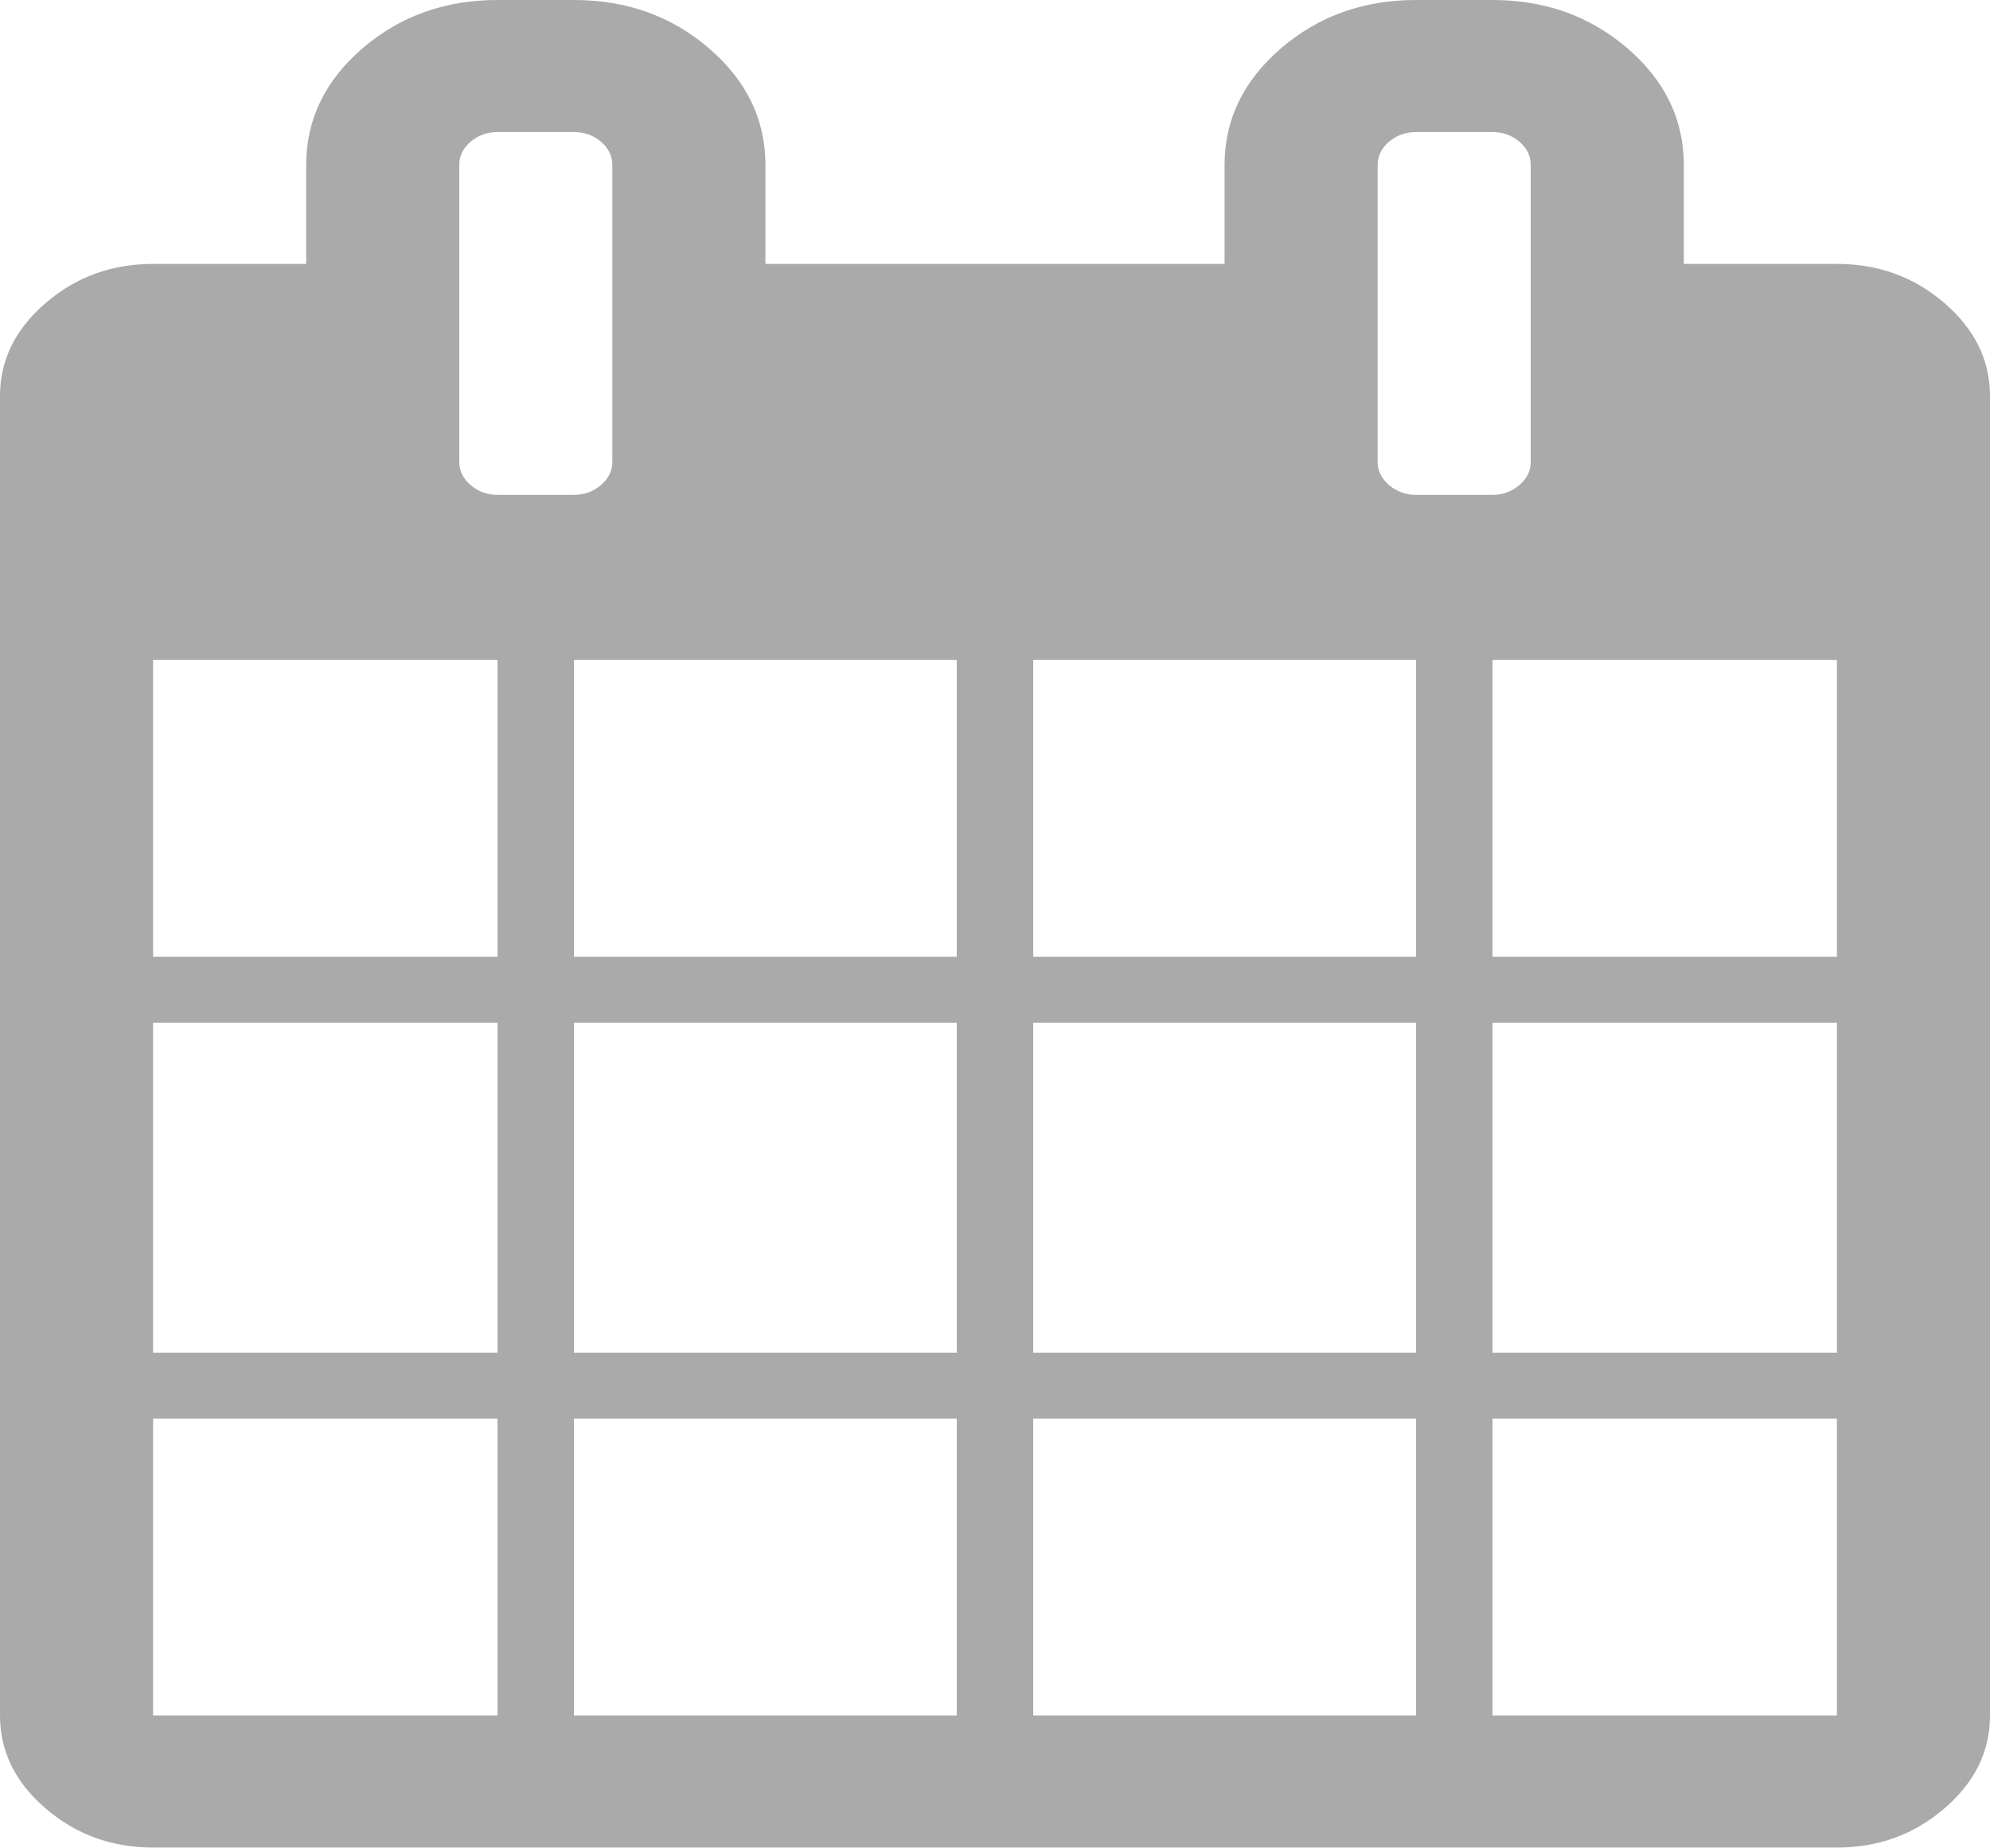
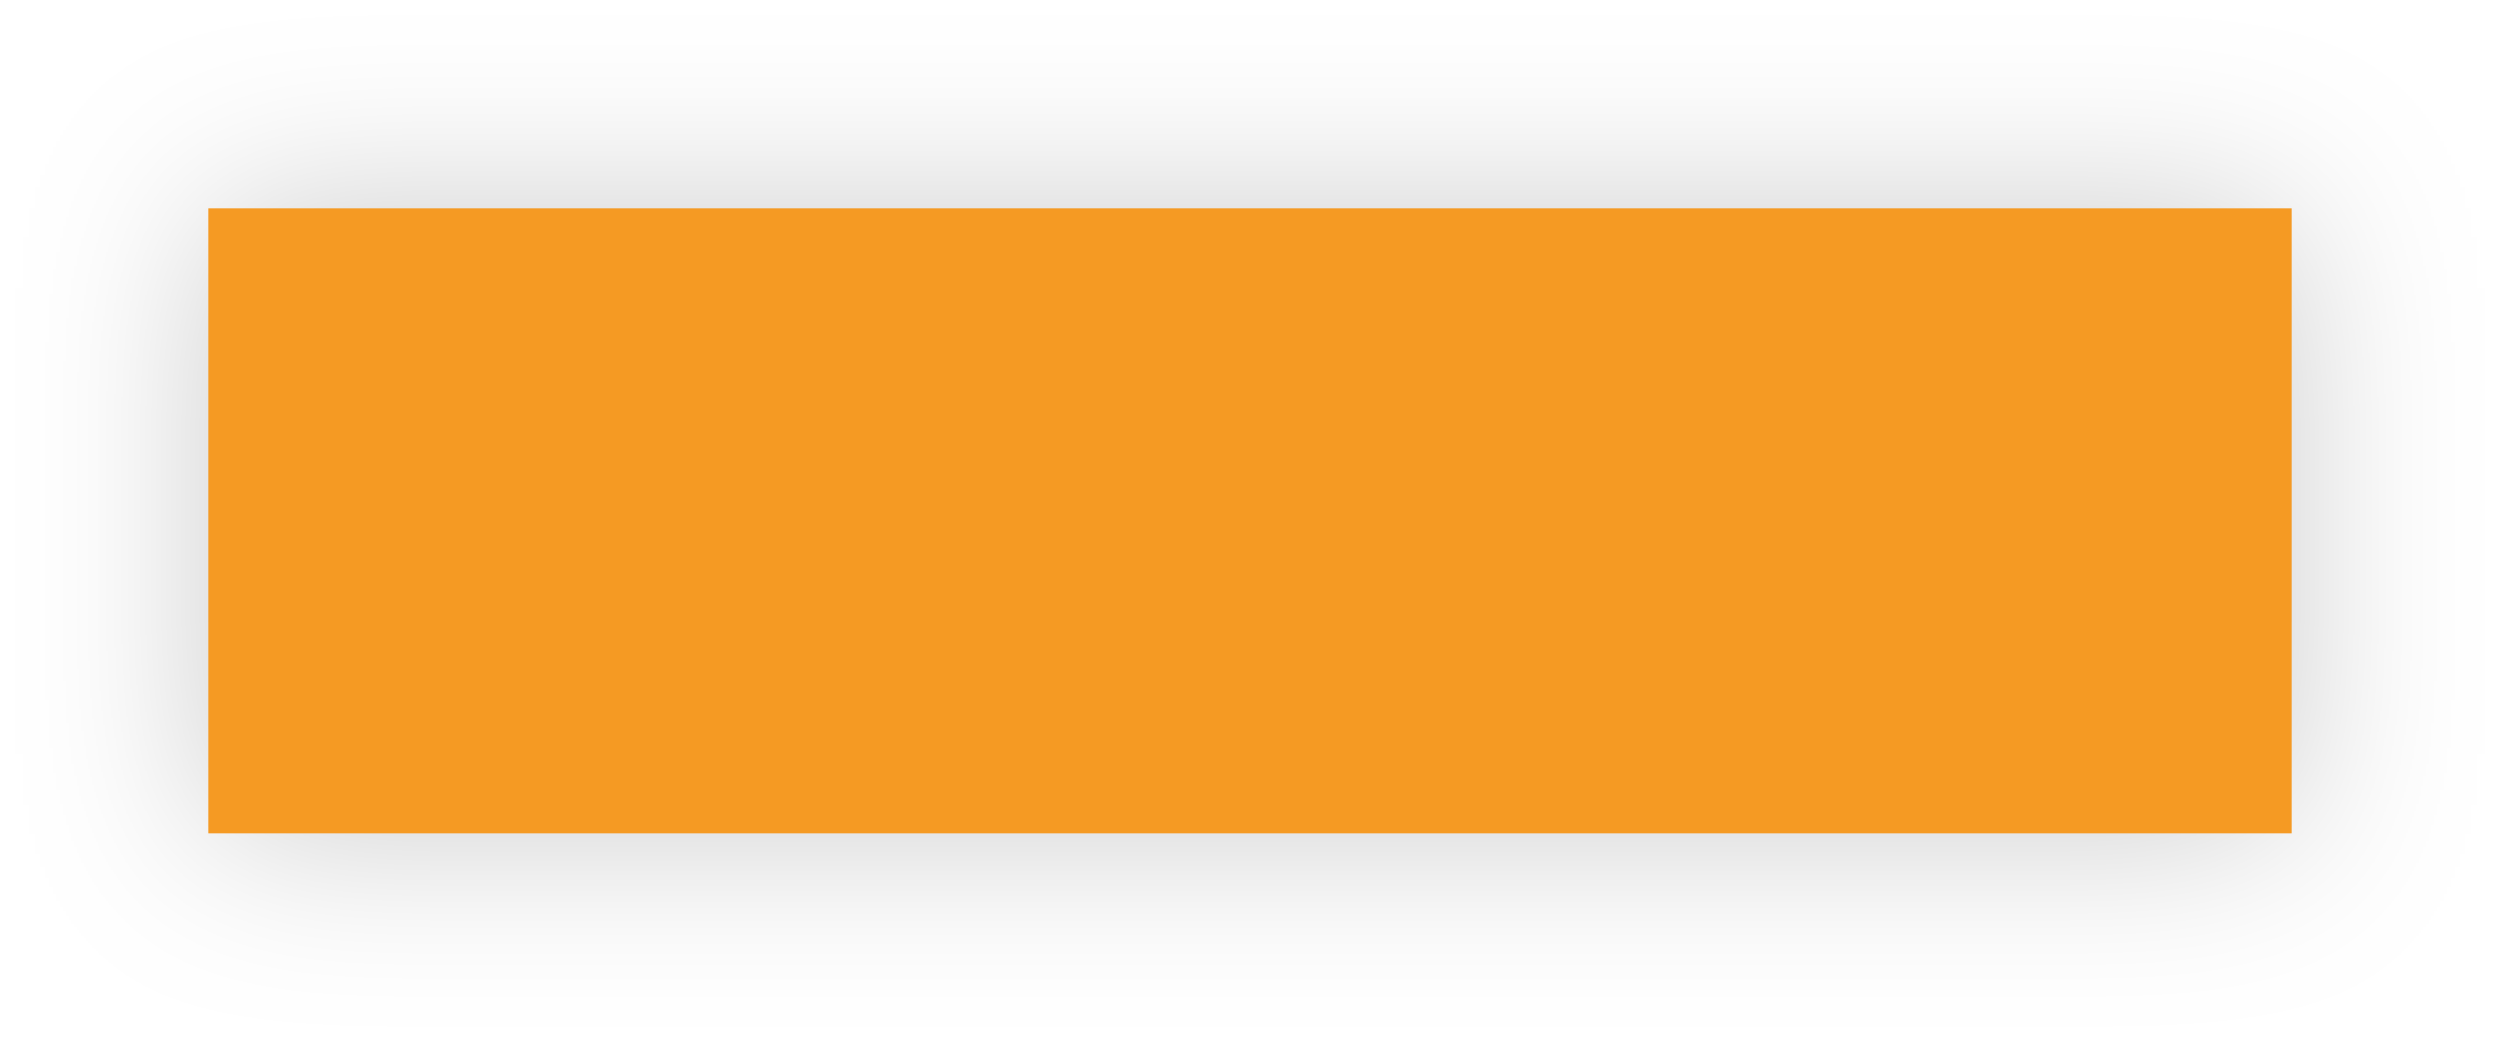
- <svg xmlns="http://www.w3.org/2000/svg" version="1.1" width="14px" height="13px">
-   <g transform="matrix(1 0 0 1 -31 -207 )">
-     <path d="M 1.077 9.982  L 1.077 12.071  L 3.5 12.071  L 3.5 9.982  L 1.077 9.982  Z M 4.038 9.982  L 4.038 12.071  L 6.731 12.071  L 6.731 9.982  L 4.038 9.982  Z M 1.077 7.196  L 1.077 9.518  L 3.5 9.518  L 3.5 7.196  L 1.077 7.196  Z M 4.038 7.196  L 4.038 9.518  L 6.731 9.518  L 6.731 7.196  L 4.038 7.196  Z M 1.077 4.643  L 1.077 6.732  L 3.5 6.732  L 3.5 4.643  L 1.077 4.643  Z M 7.269 9.982  L 7.269 12.071  L 9.962 12.071  L 9.962 9.982  L 7.269 9.982  Z M 4.038 4.643  L 4.038 6.732  L 6.731 6.732  L 6.731 4.643  L 4.038 4.643  Z M 10.5 9.982  L 10.5 12.071  L 12.923 12.071  L 12.923 9.982  L 10.5 9.982  Z M 7.269 7.196  L 7.269 9.518  L 9.962 9.518  L 9.962 7.196  L 7.269 7.196  Z M 4.228 3.413  C 4.281 3.367  4.308 3.313  4.308 3.25  L 4.308 1.161  C 4.308 1.098  4.281 1.043  4.228 0.997  C 4.174 0.952  4.111 0.929  4.038 0.929  L 3.5 0.929  C 3.427 0.929  3.364 0.952  3.311 0.997  C 3.257 1.043  3.231 1.098  3.231 1.161  L 3.231 3.25  C 3.231 3.313  3.257 3.367  3.311 3.413  C 3.364 3.459  3.427 3.482  3.5 3.482  L 4.038 3.482  C 4.111 3.482  4.174 3.459  4.228 3.413  Z M 10.5 7.196  L 10.5 9.518  L 12.923 9.518  L 12.923 7.196  L 10.5 7.196  Z M 7.269 4.643  L 7.269 6.732  L 9.962 6.732  L 9.962 4.643  L 7.269 4.643  Z M 10.5 4.643  L 10.5 6.732  L 12.923 6.732  L 12.923 4.643  L 10.5 4.643  Z M 10.689 3.413  C 10.743 3.367  10.769 3.313  10.769 3.25  L 10.769 1.161  C 10.769 1.098  10.743 1.043  10.689 0.997  C 10.636 0.952  10.573 0.929  10.5 0.929  L 9.962 0.929  C 9.889 0.929  9.826 0.952  9.772 0.997  C 9.719 1.043  9.692 1.098  9.692 1.161  L 9.692 3.25  C 9.692 3.313  9.719 3.367  9.772 3.413  C 9.826 3.459  9.889 3.482  9.962 3.482  L 10.5 3.482  C 10.573 3.482  10.636 3.459  10.689 3.413  Z M 13.68 2.133  C 13.893 2.317  14 2.534  14 2.786  L 14 12.071  C 14 12.323  13.893 12.541  13.68 12.724  C 13.467 12.908  13.215 13  12.923 13  L 1.077 13  C 0.785 13  0.533 12.908  0.32 12.724  C 0.107 12.541  0 12.323  0 12.071  L 0 2.786  C 0 2.534  0.107 2.317  0.32 2.133  C 0.533 1.949  0.785 1.857  1.077 1.857  L 2.154 1.857  L 2.154 1.161  C 2.154 0.842  2.286 0.568  2.549 0.341  C 2.813 0.114  3.13 0  3.5 0  L 4.038 0  C 4.409 0  4.726 0.114  4.989 0.341  C 5.253 0.568  5.385 0.842  5.385 1.161  L 5.385 1.857  L 8.615 1.857  L 8.615 1.161  C 8.615 0.842  8.747 0.568  9.011 0.341  C 9.274 0.114  9.591 0  9.962 0  L 10.5 0  C 10.87 0  11.187 0.114  11.451 0.341  C 11.714 0.568  11.846 0.842  11.846 1.161  L 11.846 1.857  L 12.923 1.857  C 13.215 1.857  13.467 1.949  13.68 2.133  Z " fill-rule="nonzero" fill="#aaaaaa" stroke="none" transform="matrix(1 0 0 1 31 207 )" />
+ <svg xmlns="http://www.w3.org/2000/svg" xmlns:xlink="http://www.w3.org/1999/xlink" version="1.1" width="108px" height="45px">
+   <defs>
+     <filter x="6px" y="-4px" width="108px" height="45px" filterUnits="userSpaceOnUse" id="filter286">
+       <feOffset dx="0" dy="0" in="SourceAlpha" result="shadowOffsetInner" />
+       <feGaussianBlur stdDeviation="4" in="shadowOffsetInner" result="shadowGaussian" />
+       <feComposite in2="shadowGaussian" operator="atop" in="SourceAlpha" result="shadowComposite" />
+       <feColorMatrix type="matrix" values="0 0 0 0 0  0 0 0 0 0  0 0 0 0 0  0 0 0 0.2 0  " in="shadowComposite" />
+     </filter>
+     <g id="widget287">
+       <path d="M 15 5  L 105 5  L 105 32  L 15 32  L 15 5  Z " fill-rule="nonzero" fill="#f59a23" stroke="none" />
+     </g>
+   </defs>
+   <g transform="matrix(1 0 0 1 -6 4 )">
+     <use xlink:href="#widget287" filter="url(#filter286)" />
+     <use xlink:href="#widget287" />
  </g>
</svg>
